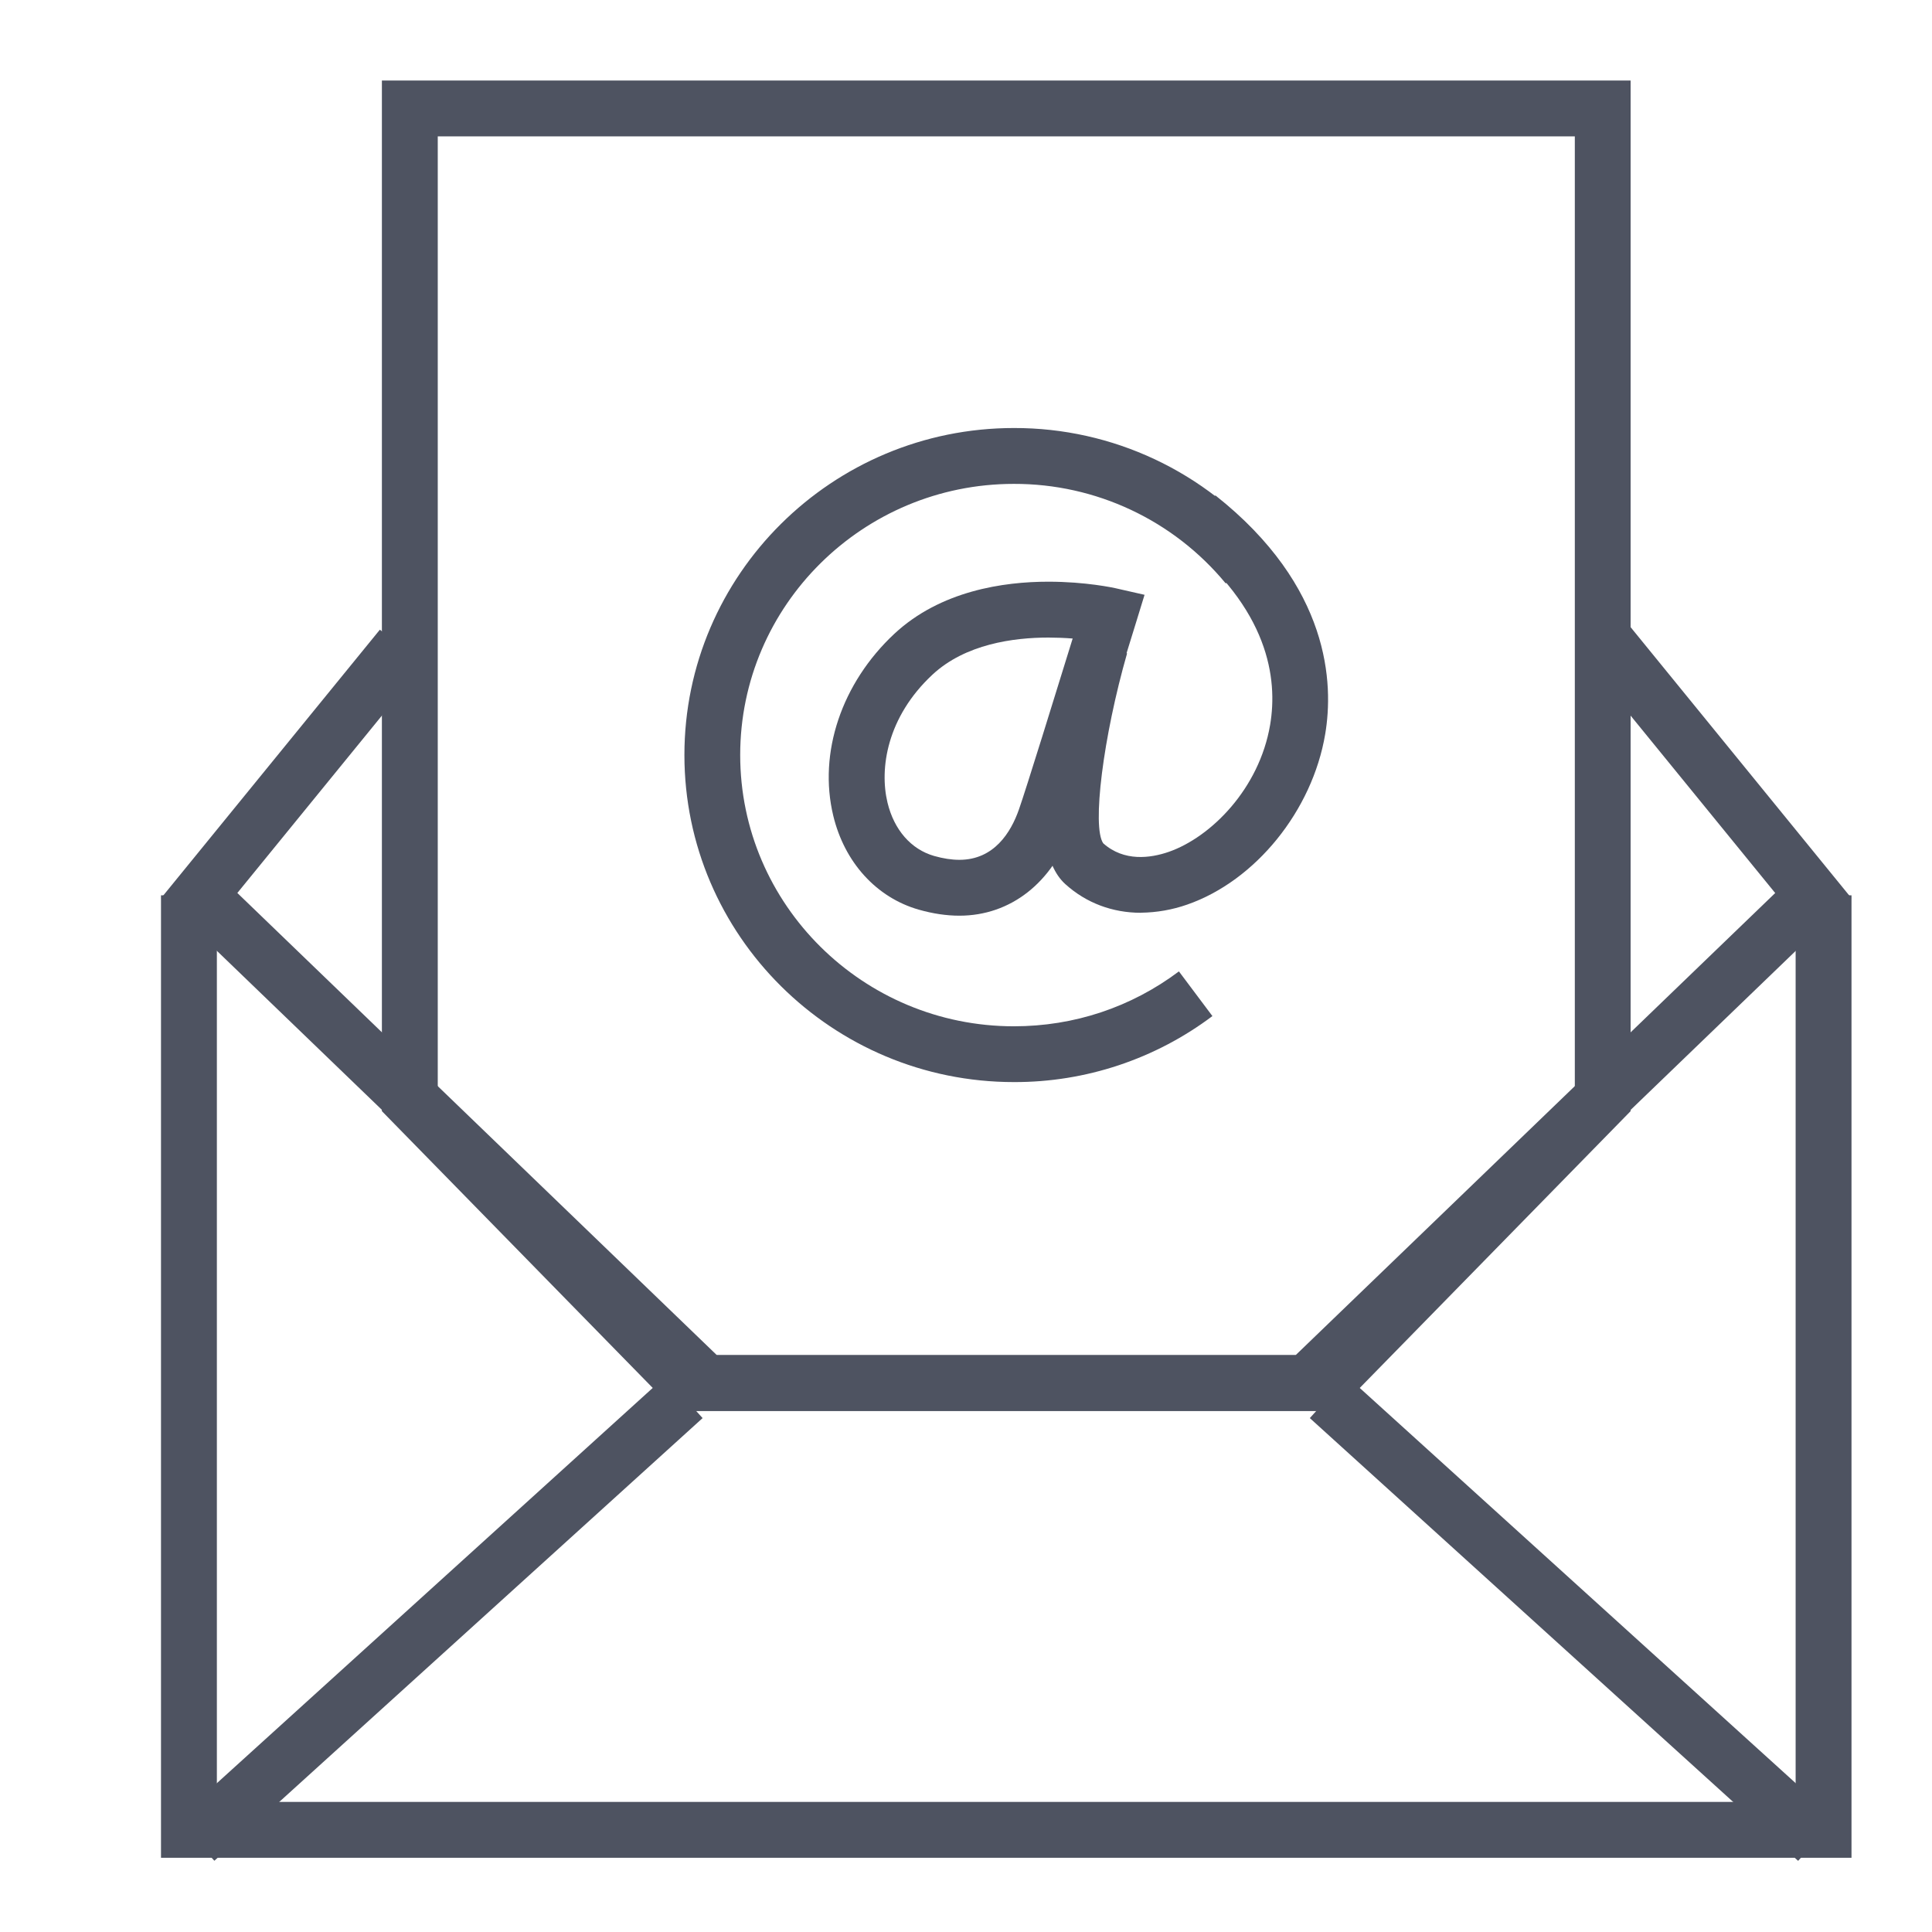
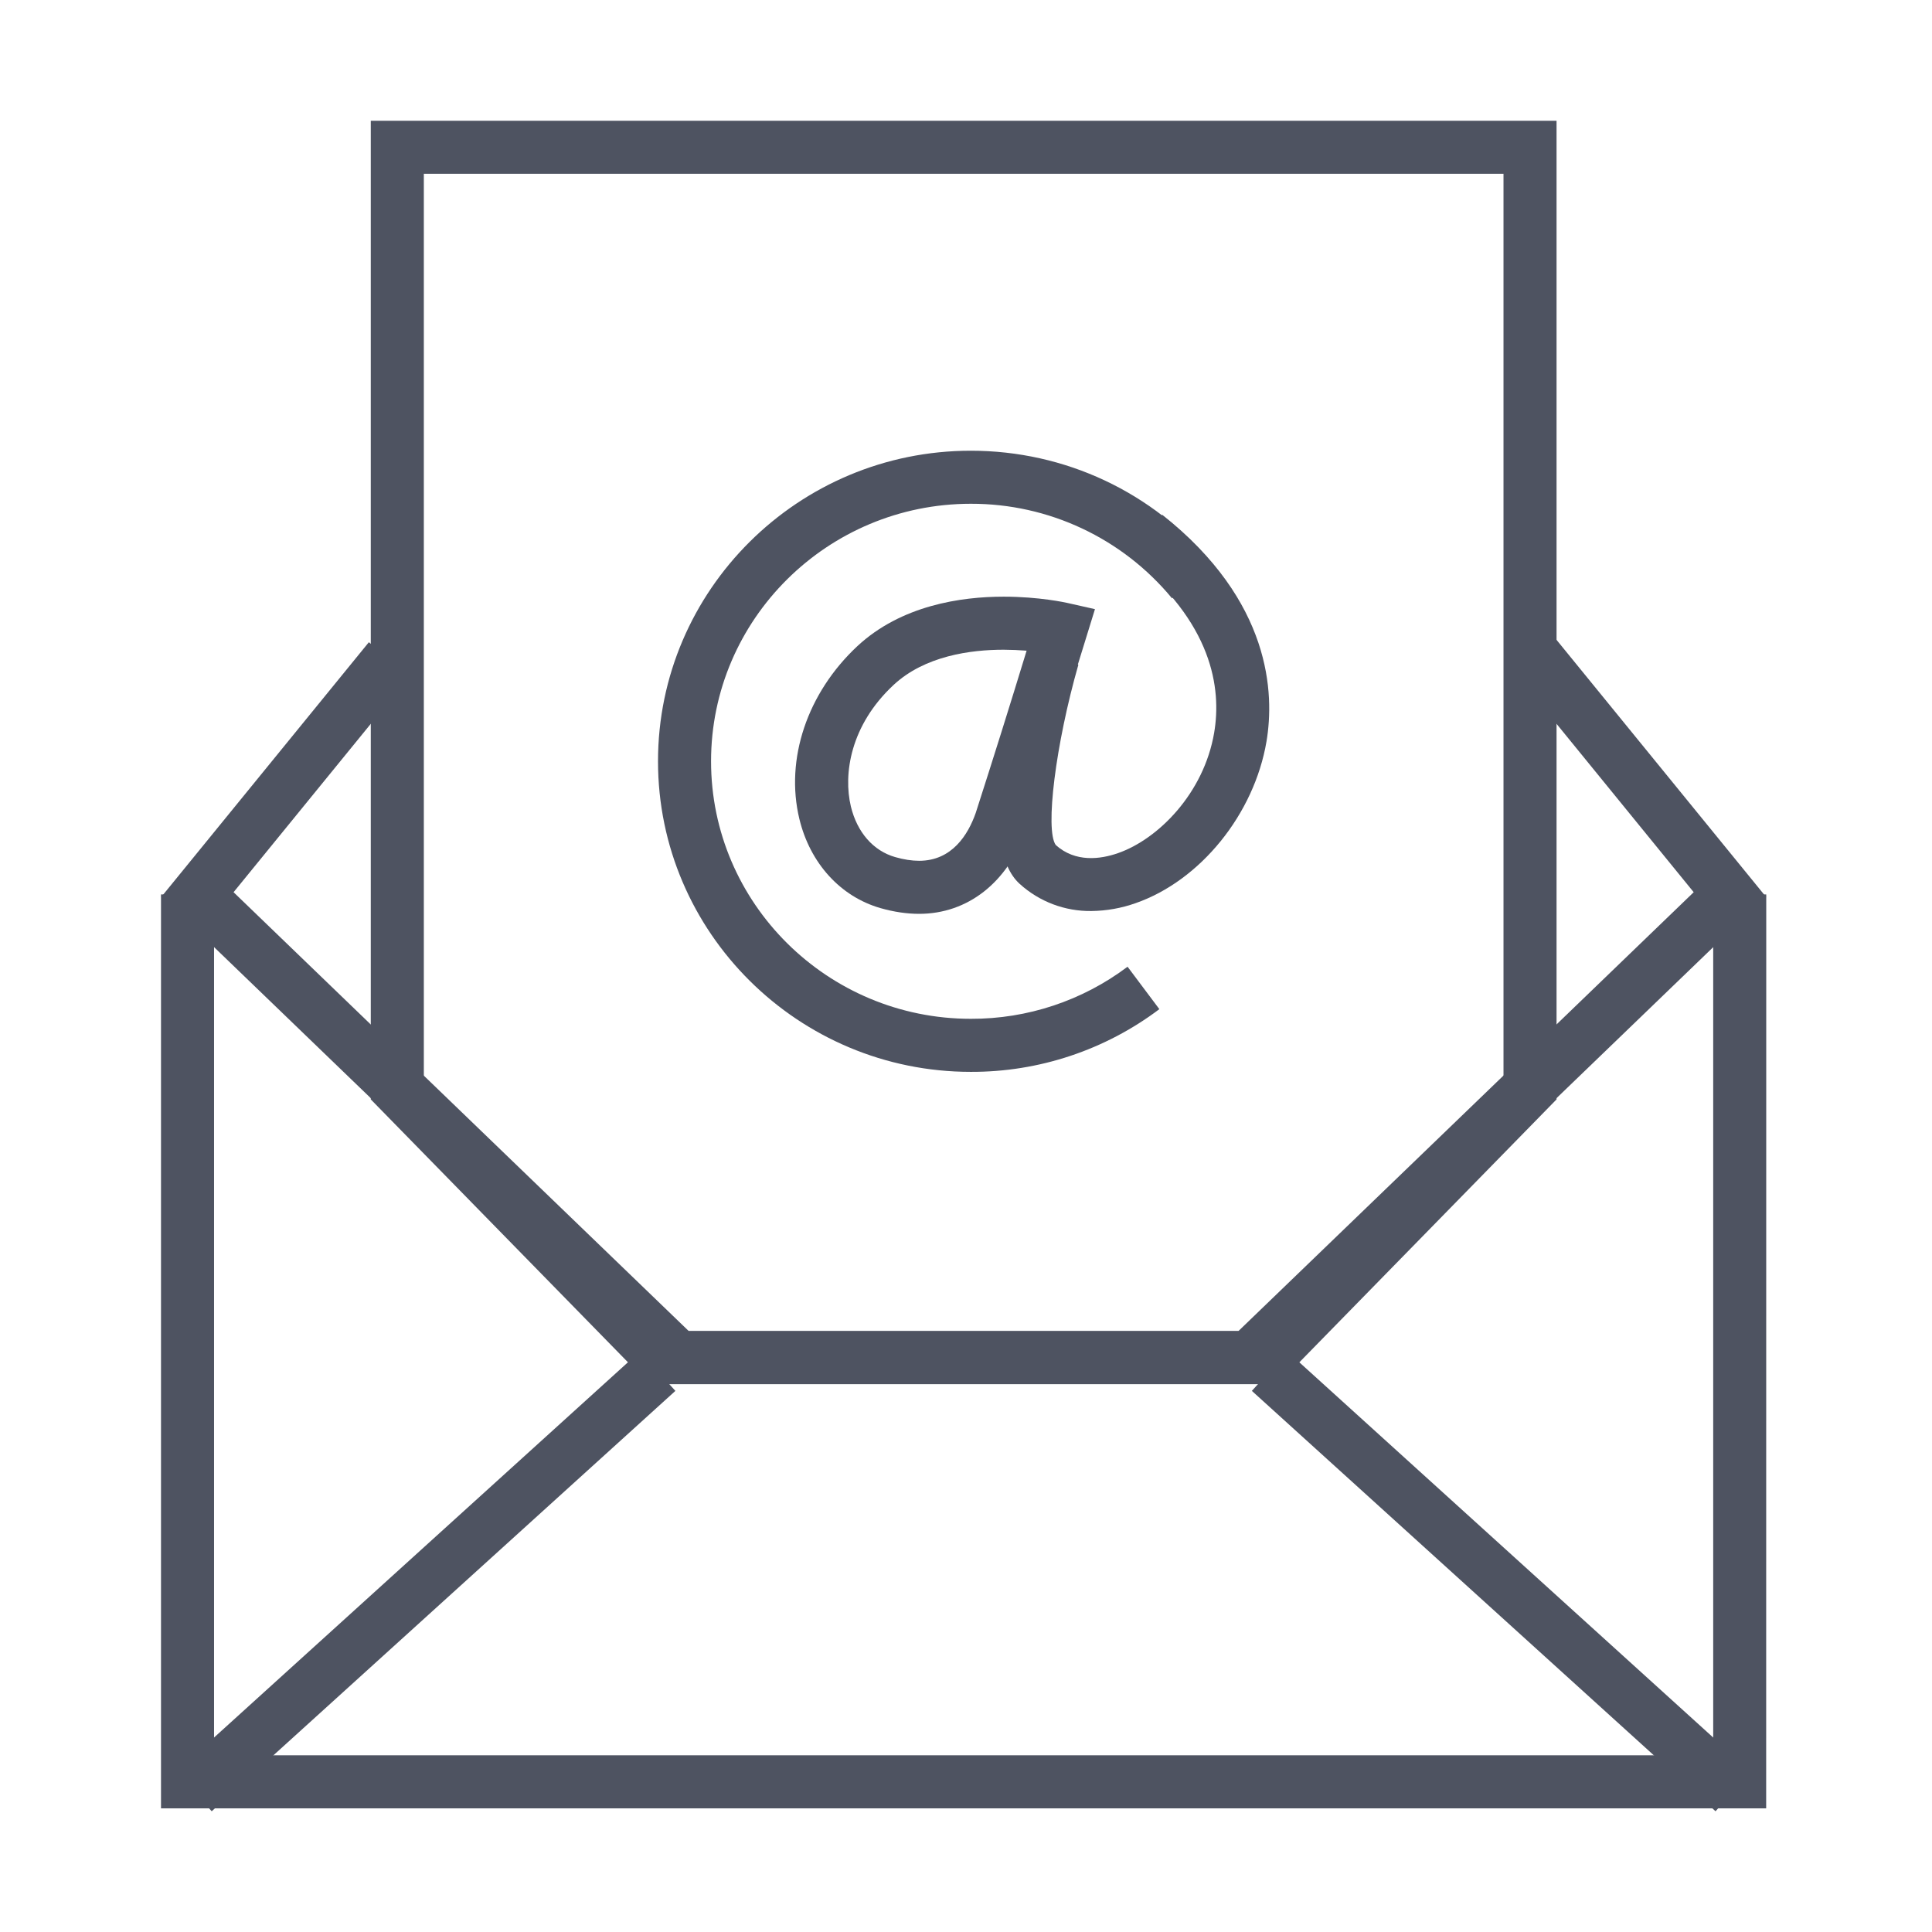
<svg xmlns="http://www.w3.org/2000/svg" width="24" height="24" fill="none">
-   <path fill="#4E5361" d="m5.257 8.26-.538-.438-2.717 3.334.538.438zm17.741 2.896-2.75-3.375-.538.439 2.75 3.374z" />
-   <path fill="#4E5361" d="M23 23.078H2V11.122h.694v11.262h19.612V11.122H23z" />
-   <path fill="#4E5361" d="m8.728 17.616-.466-.514-6.065 5.5.466.513zm14.075 4.985-6.066-5.499-.466.514 6.066 5.5z" />
-   <path fill="#4E5361" d="M16.612 17.527H8.388l-3.644-3.724V1h15.512v12.803zm-7.932-.693h7.64l3.243-3.314V1.694H5.438V13.52z" />
-   <path fill="#4E5361" d="M12.595 13.442c-2.257 0-4.093-1.822-4.093-4.063s1.836-4.062 4.093-4.062a4.09 4.09 0 0 1 3.166 1.488l-.535.442a3.4 3.4 0 0 0-2.632-1.236c-1.874 0-3.399 1.51-3.399 3.368s1.525 3.37 3.4 3.37c.747 0 1.456-.236 2.05-.682l.416.555a4.08 4.08 0 0 1-2.466.82" />
-   <path fill="#4E5361" d="M11.918 11.375q-.241 0-.505-.075c-.525-.15-.922-.586-1.062-1.167-.188-.781.103-1.647.759-2.26.575-.535 1.358-.647 1.914-.647.466 0 .814.077.829.08l.365.083-.11.358c-.028.09-.679 2.207-.794 2.537-.24.683-.762 1.091-1.396 1.091m1.106-3.455c-.432 0-1.032.08-1.441.461-.566.528-.66 1.167-.558 1.59.082.339.293.58.579.662q.169.048.314.048c.43 0 .64-.34.74-.627.083-.234.468-1.477.667-2.122a4 4 0 0 0-.301-.012" />
-   <path fill="#4E5361" d="M14.174 11.339c-.354 0-.68-.121-.94-.356-.538-.485-.168-2.124.1-3.058l.667.191c-.297 1.036-.438 2.16-.296 2.36.258.23.586.185.814.106.524-.183 1.124-.783 1.259-1.578.097-.574-.017-1.441-1.11-2.305l.43-.545c1.431 1.132 1.469 2.344 1.364 2.966-.16.951-.866 1.822-1.714 2.117a1.8 1.8 0 0 1-.574.101" />
-   <path fill="#4E5361" d="M16.375 17.527h-7.75l-6.363-6.132.481-.5 6.162 5.939h7.19l6.162-5.938.482.5z" />
+   <path fill="#4E5361" d="m5.093 8.394-.511-.416-2.58 3.166.511.416zm16.847 2.75-2.612-3.205-.51.417 2.61 3.204z" />
+   <path fill="#4E5361" d="M21.94 22.464H2V11.111h.659v10.694h18.623V11.111h.659z" />
+   <path fill="#4E5361" d="m8.39 17.278-.443-.488-5.76 5.222.443.488zm13.364 4.734-5.76-5.222-.443.488 5.76 5.222z" />
+   <path fill="#4E5361" d="M15.876 17.194h-7.81l-3.46-3.537V1.5h14.73v12.157zm-7.533-.659h7.256l3.078-3.146V2.159H5.265v11.23z" />
+   <path fill="#4E5361" d="M12.06 13.315c-2.143 0-3.886-1.731-3.886-3.858s1.743-3.858 3.886-3.858c1.17 0 2.266.515 3.007 1.413l-.508.42a3.23 3.23 0 0 0-2.499-1.174c-1.78 0-3.227 1.435-3.227 3.199s1.447 3.199 3.227 3.199a3.22 3.22 0 0 0 1.947-.647l.395.527a3.87 3.87 0 0 1-2.342.779" />
+   <path fill="#4E5361" d="M11.418 11.352q-.23 0-.48-.071c-.498-.143-.875-.557-1.008-1.108-.179-.743.098-1.565.72-2.146.546-.508 1.29-.615 1.818-.615.442 0 .773.074.787.077l.347.078-.105.34c-.026.085-.644 2.095-.754 2.41-.228.647-.723 1.035-1.325 1.035m1.05-3.281c-.41 0-.98.076-1.368.438-.538.501-.626 1.108-.53 1.51.078.321.278.55.55.628q.16.046.298.046c.408 0 .608-.324.703-.595a139 139 0 0 0 .632-2.015 4 4 0 0 0-.285-.012" />
+   <path fill="#4E5361" d="M13.56 11.317a1.3 1.3 0 0 1-.893-.337c-.51-.46-.159-2.018.096-2.905l.633.182c-.282.984-.416 2.052-.281 2.24.244.22.556.177.773.101.498-.173 1.067-.742 1.195-1.497.092-.546-.016-1.37-1.054-2.19l.409-.516c1.358 1.074 1.394 2.225 1.295 2.815-.153.904-.822 1.73-1.628 2.01a1.7 1.7 0 0 1-.545.097" />
+   <path fill="#4E5361" d="M15.65 17.194H8.291L2.249 11.37l.457-.475 5.85 5.64h6.828l5.851-5.64.458.475z" />
</svg>
